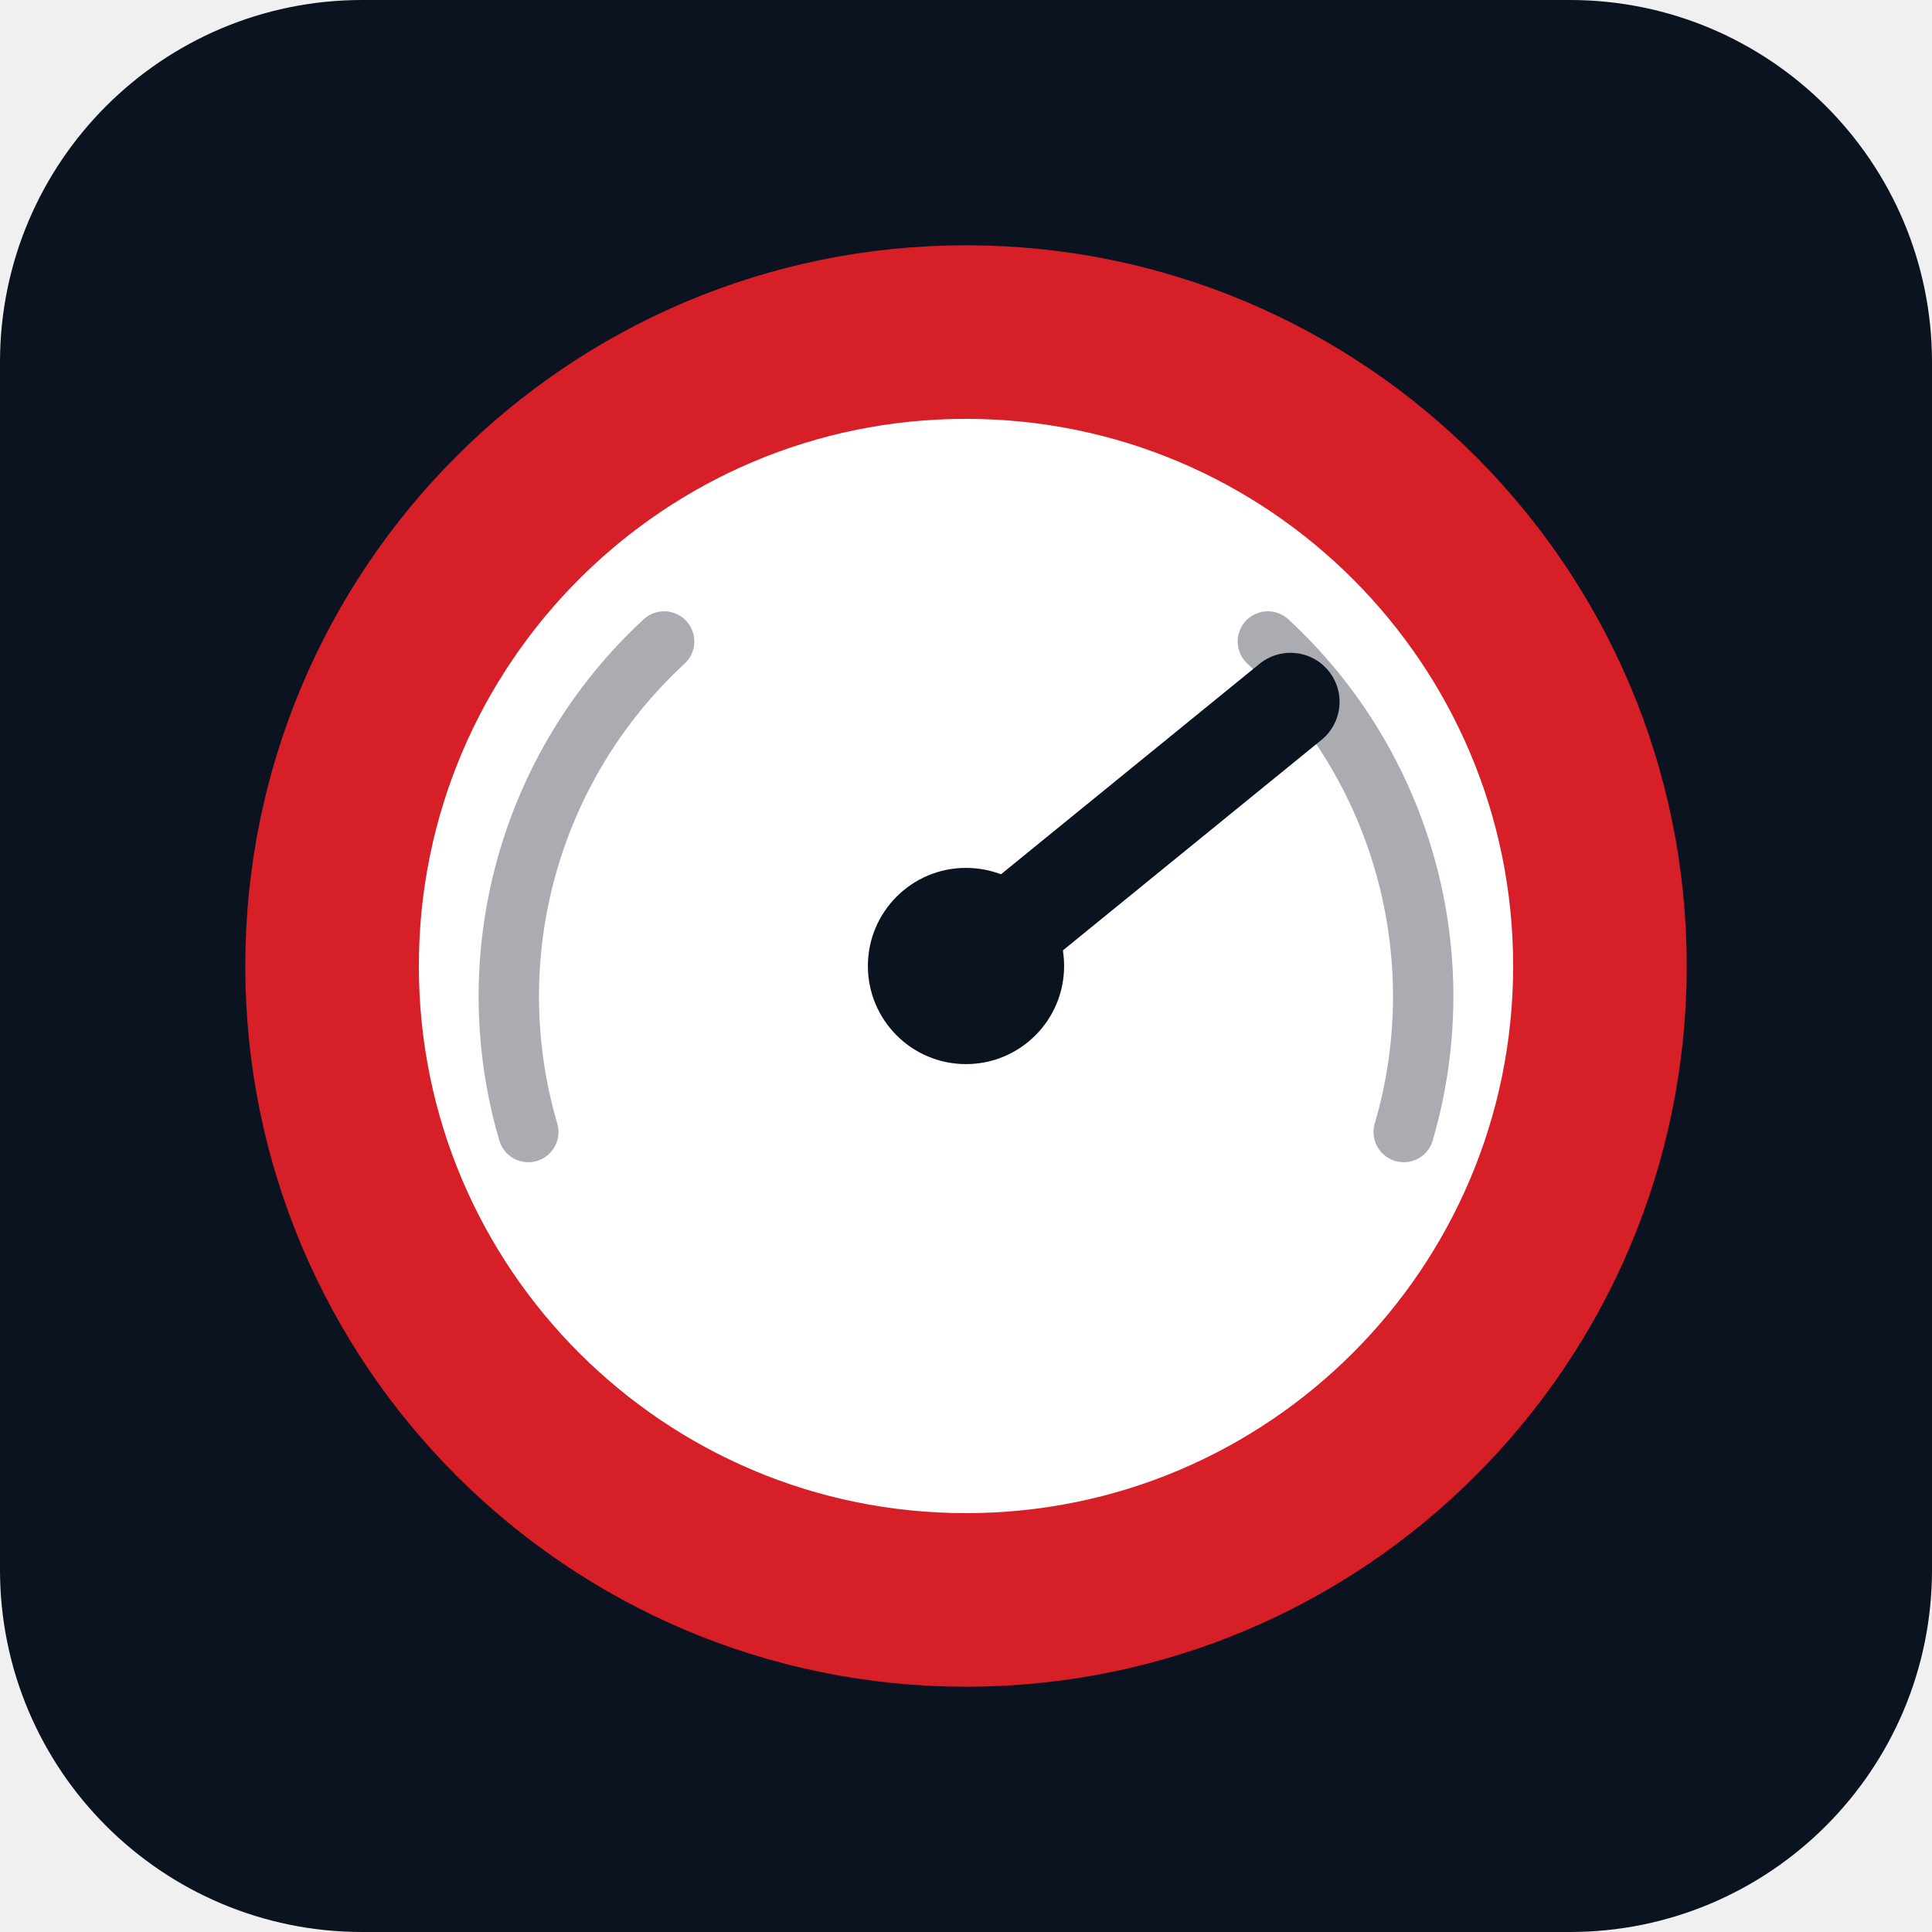
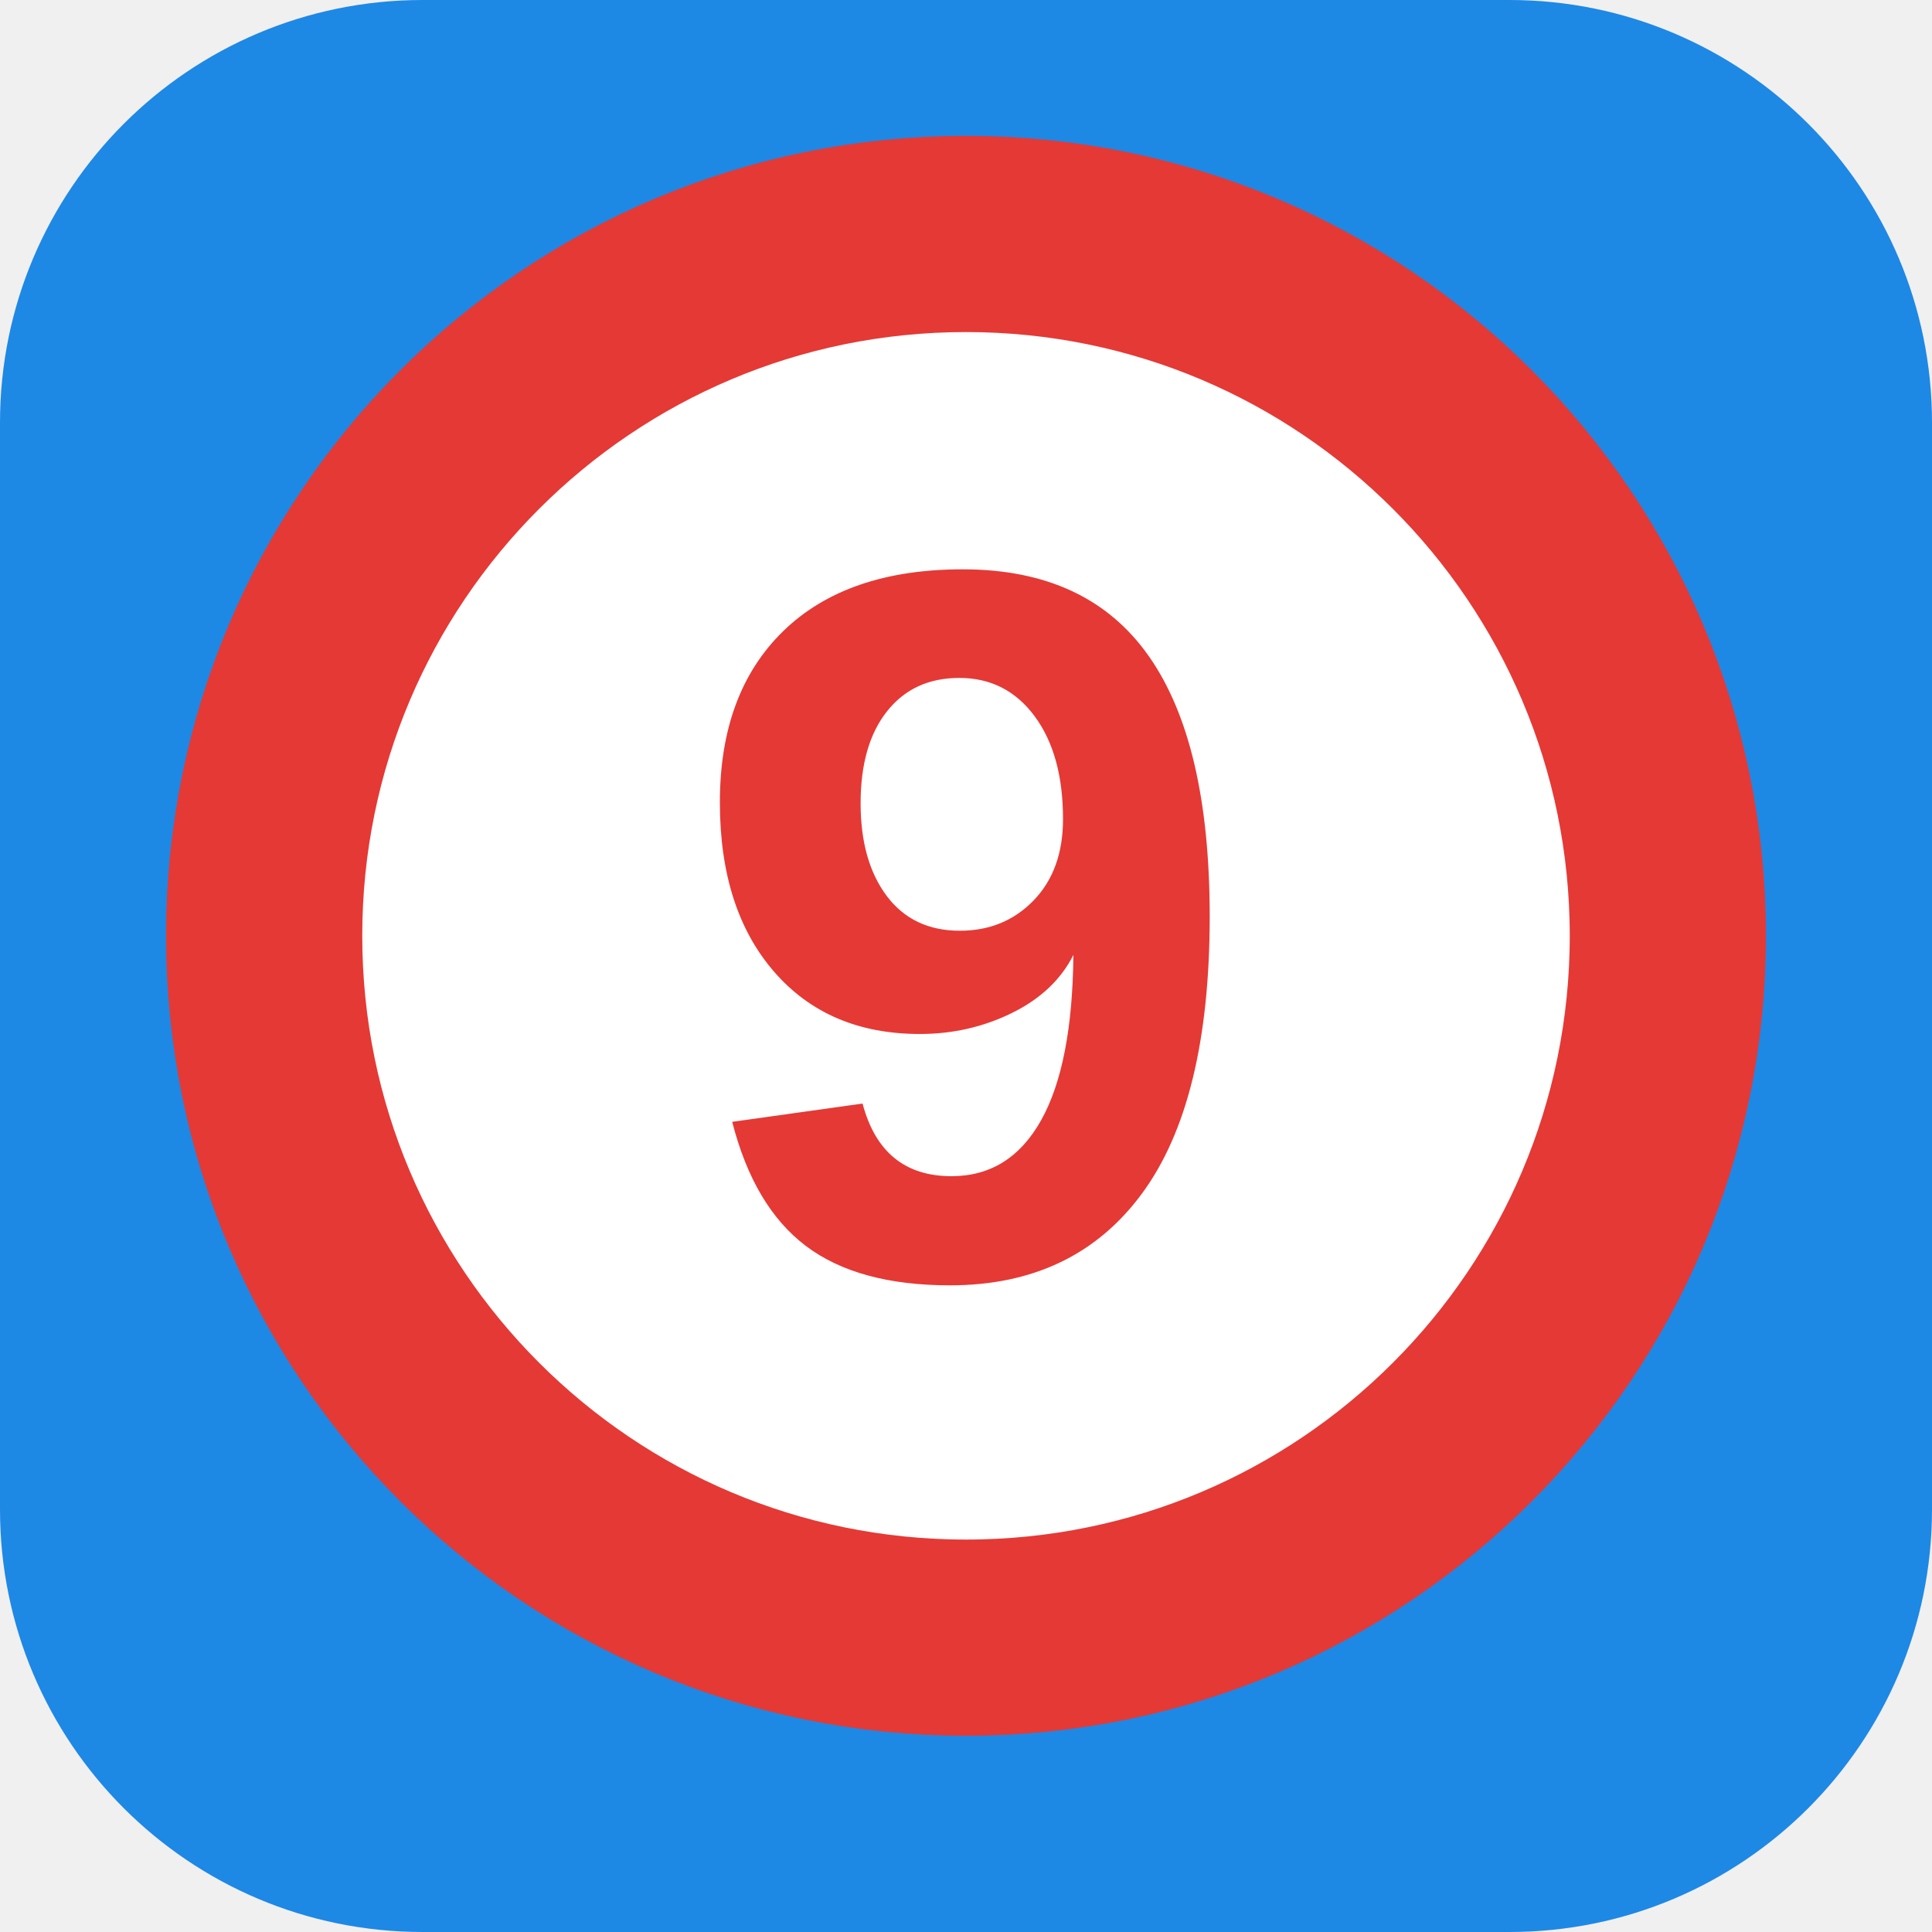
<svg xmlns="http://www.w3.org/2000/svg" viewBox="0 0 512 512" role="img" aria-label="9speed">
-   <rect width="512" height="512" rx="96" fill="#0b1220" />
-   <circle cx="256" cy="256" r="168" fill="#ffffff" />
-   <circle cx="256" cy="256" r="168" fill="none" stroke="#d61f26" stroke-width="46" />
-   <g stroke="#0b1220" stroke-linecap="round" fill="none">
-     <path d="M256 256 L342 186" stroke-width="26" />
-     <path d="M140 300 A128 128 0 0 1 176 170" stroke-width="16" opacity=".35" />
-     <path d="M372 300 A128 128 0 0 0 336 170" stroke-width="16" opacity=".35" />
-   </g>
-   <circle cx="256" cy="256" r="26" fill="#0b1220" />
+   <rect width="512" height="512" rx="112" fill="#1e88e5" />
+   <circle cx="256" cy="248" r="186" fill="#ffffff" />
+   <circle cx="256" cy="248" r="186" fill="none" stroke="#e53935" stroke-width="52" />
+   <text x="256" y="338" text-anchor="middle" font-family="Arial Black, Arial, Helvetica, sans-serif" font-size="268" font-weight="900" fill="#e53935">9</text>
</svg>
